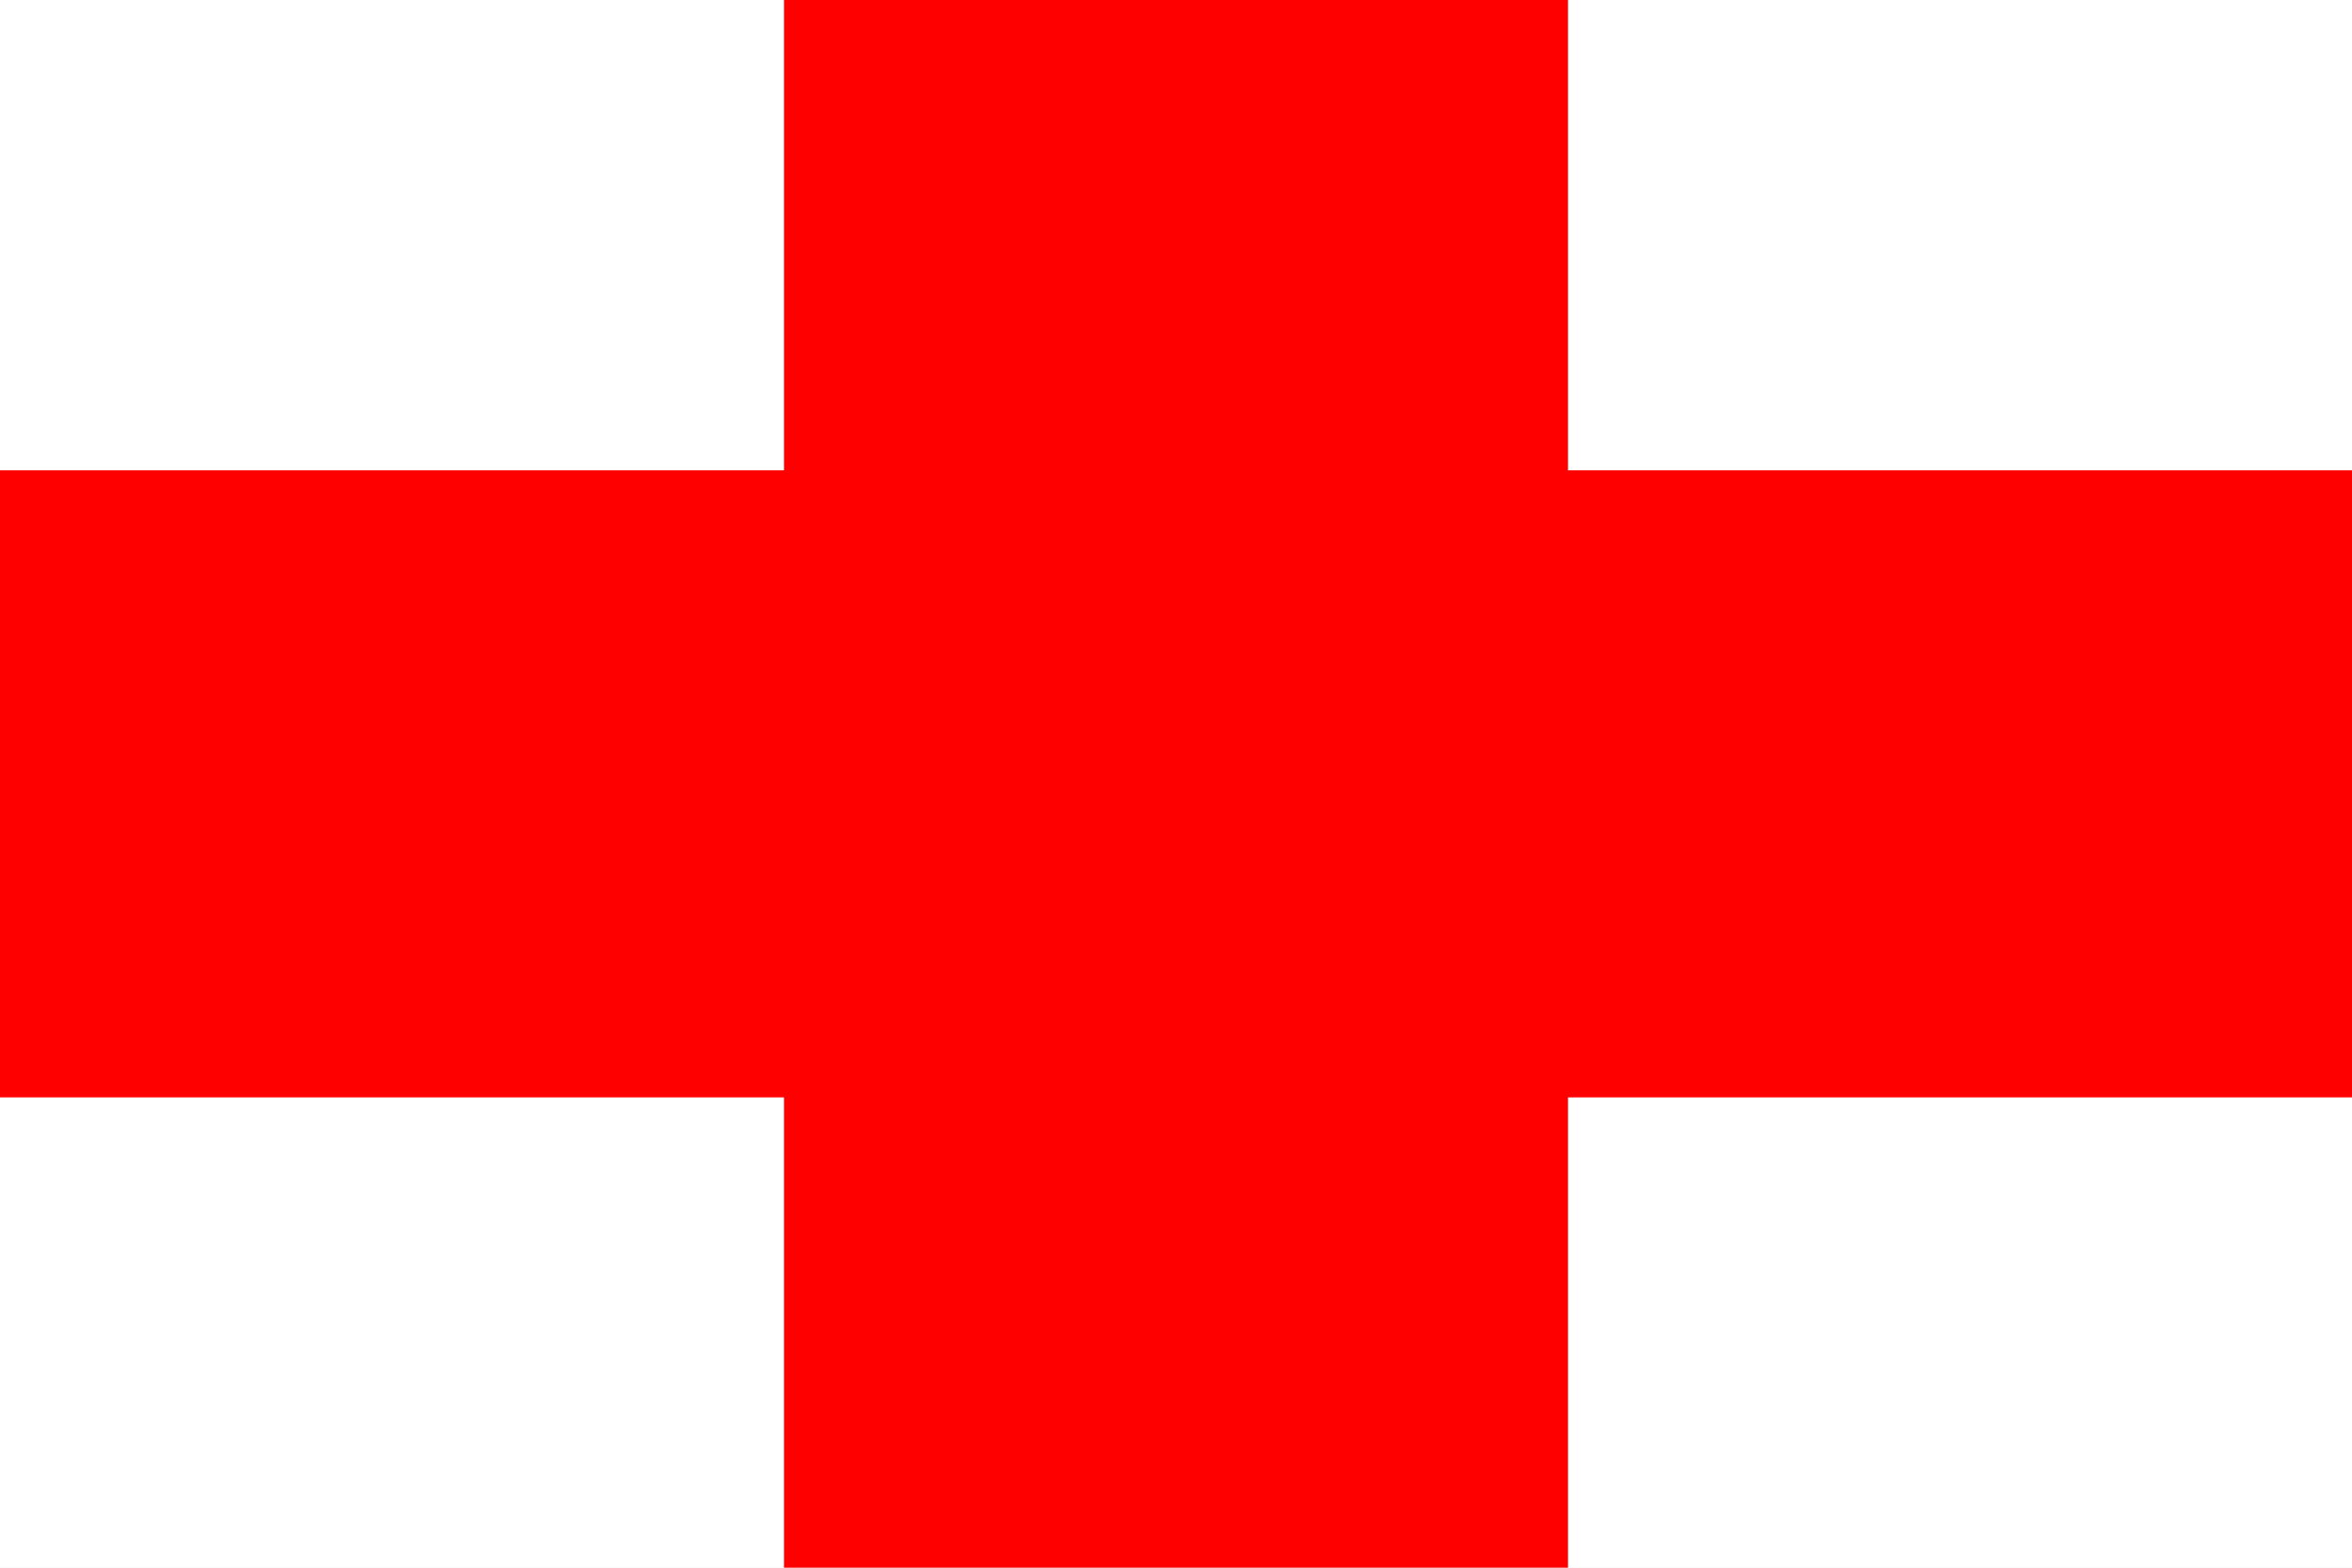
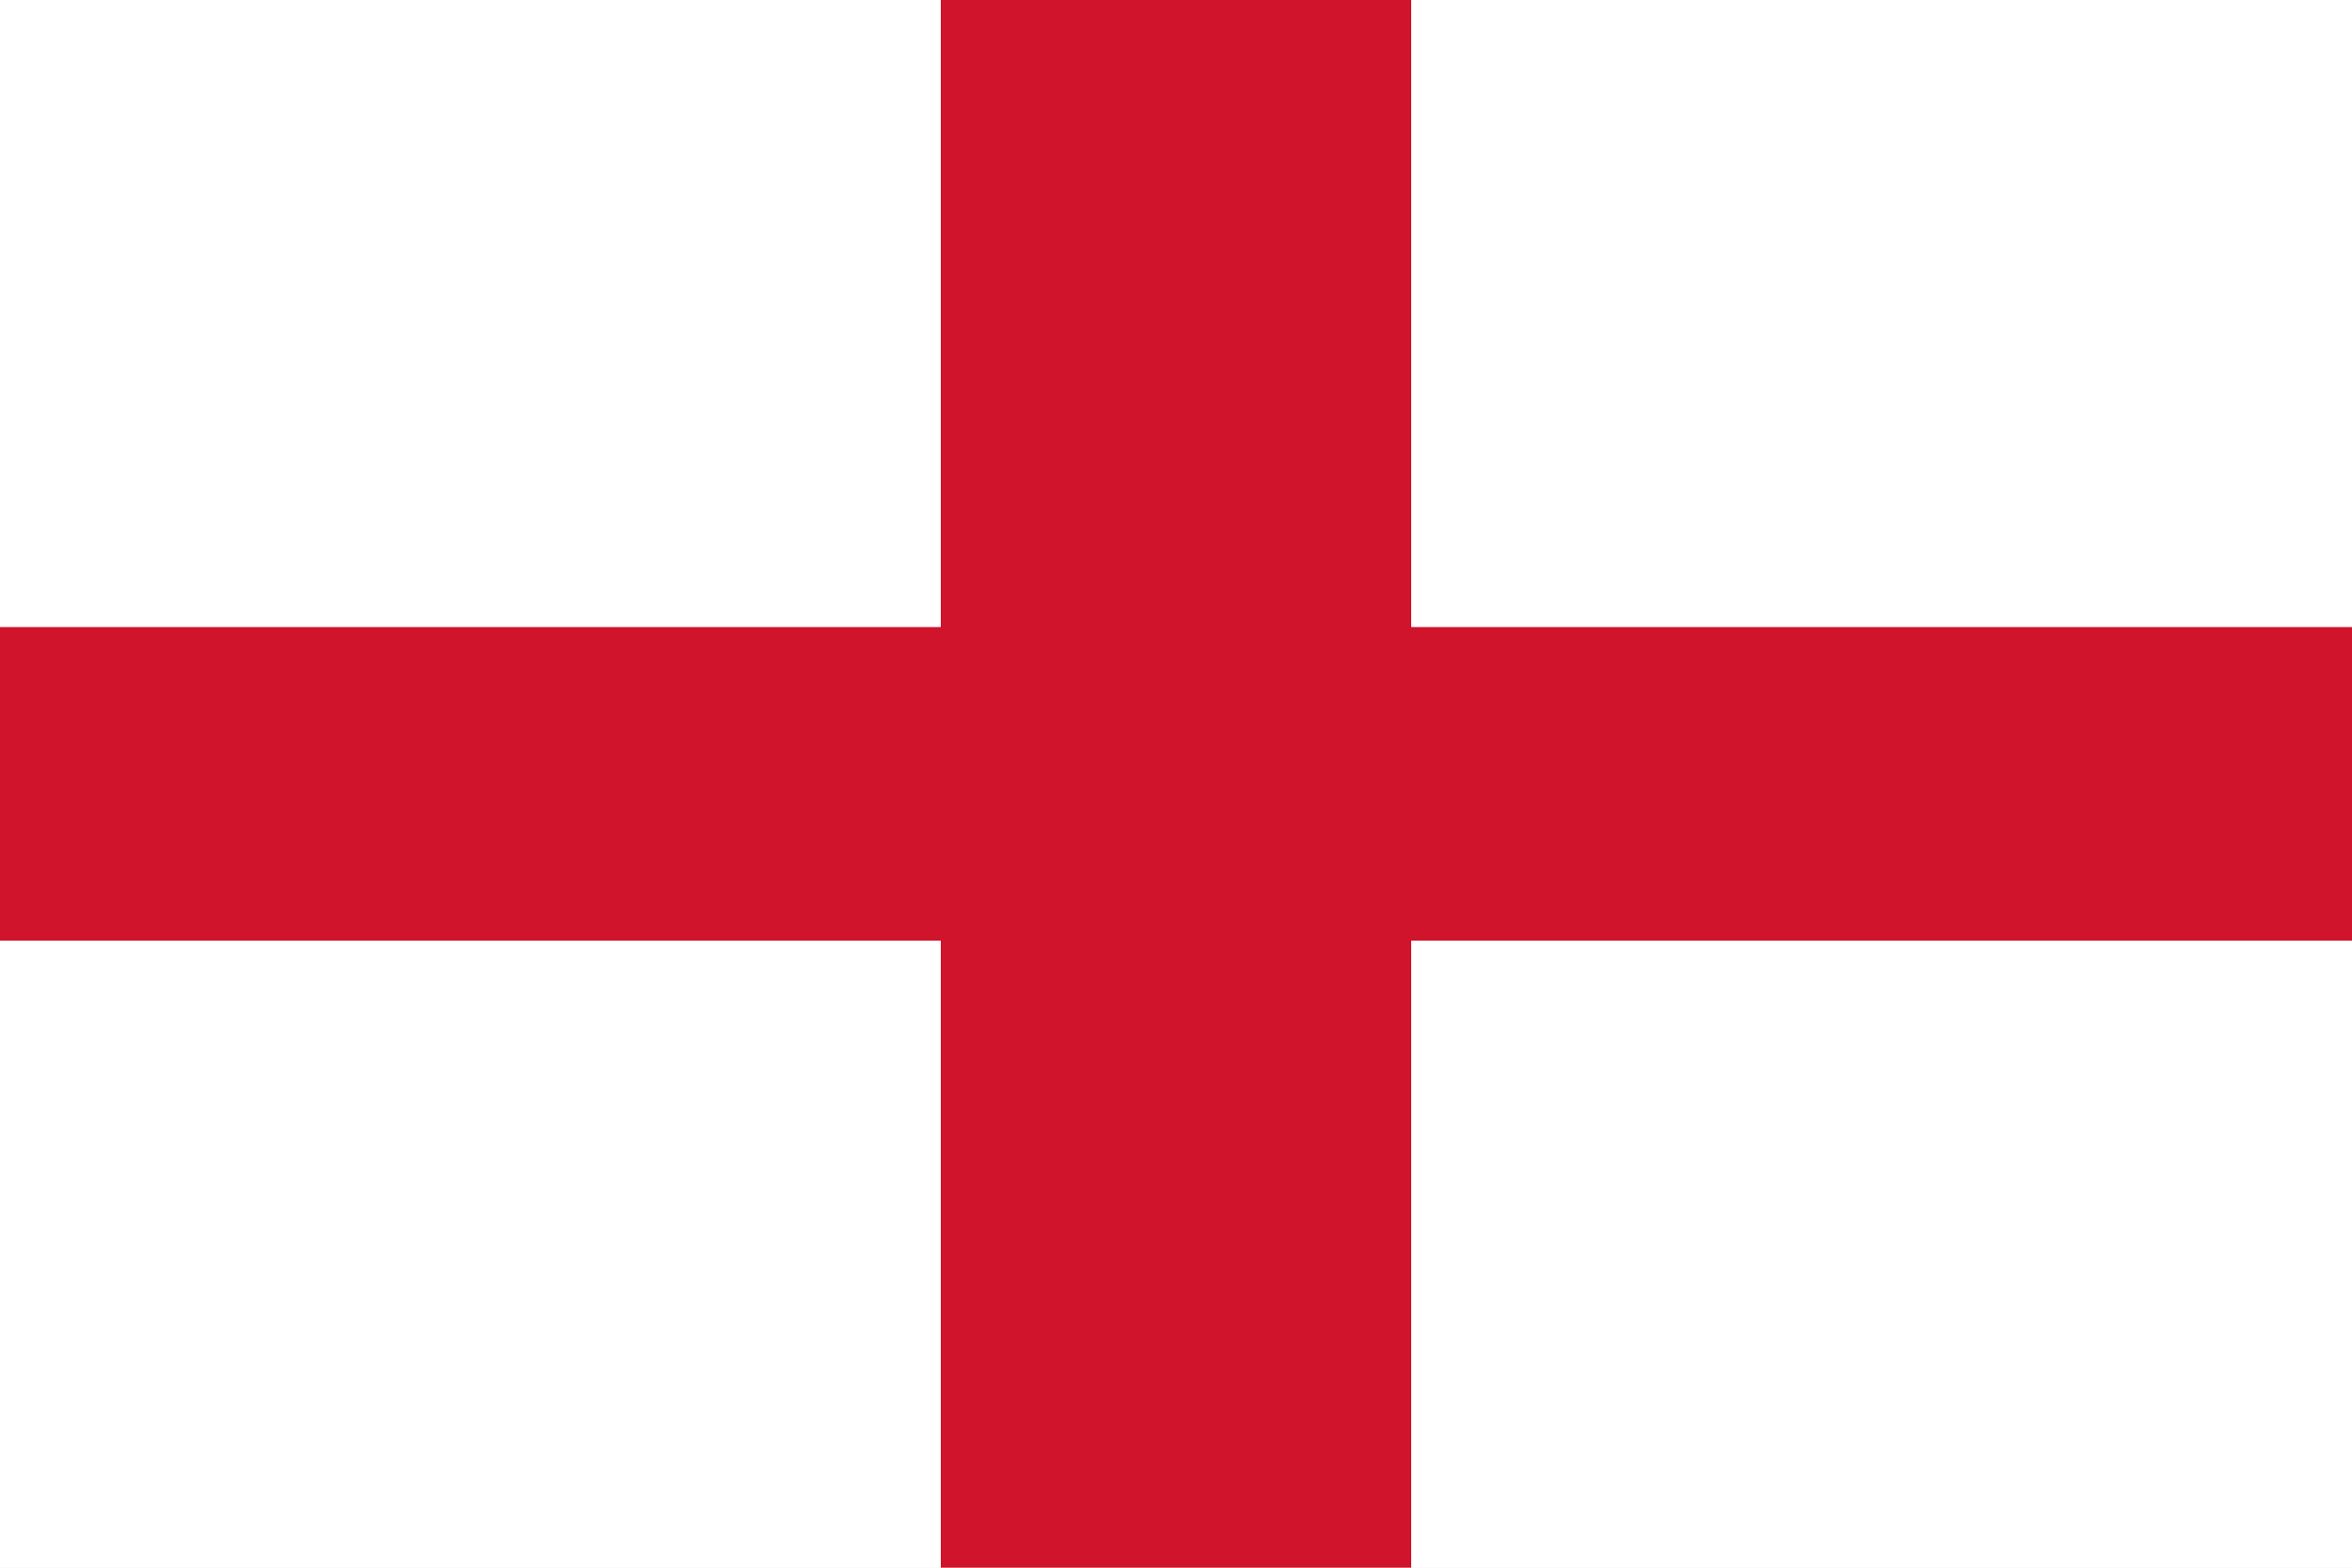
- <svg xmlns="http://www.w3.org/2000/svg" viewBox="0 0 900 600">
-   <rect width="900" height="600" fill="#fff" />
-   <rect y="180" width="900" height="240" fill="#ff0000" />
-   <rect x="300" width="300" height="600" fill="#ff0000" />
+ <svg xmlns="http://www.w3.org/2000/svg" viewBox="0 0 30 20">
+   <rect width="30" height="20" fill="#fff" />
+   <rect y="8" width="30" height="4" fill="#cf142b" />
+   <rect x="12" width="6" height="20" fill="#cf142b" />
</svg>
